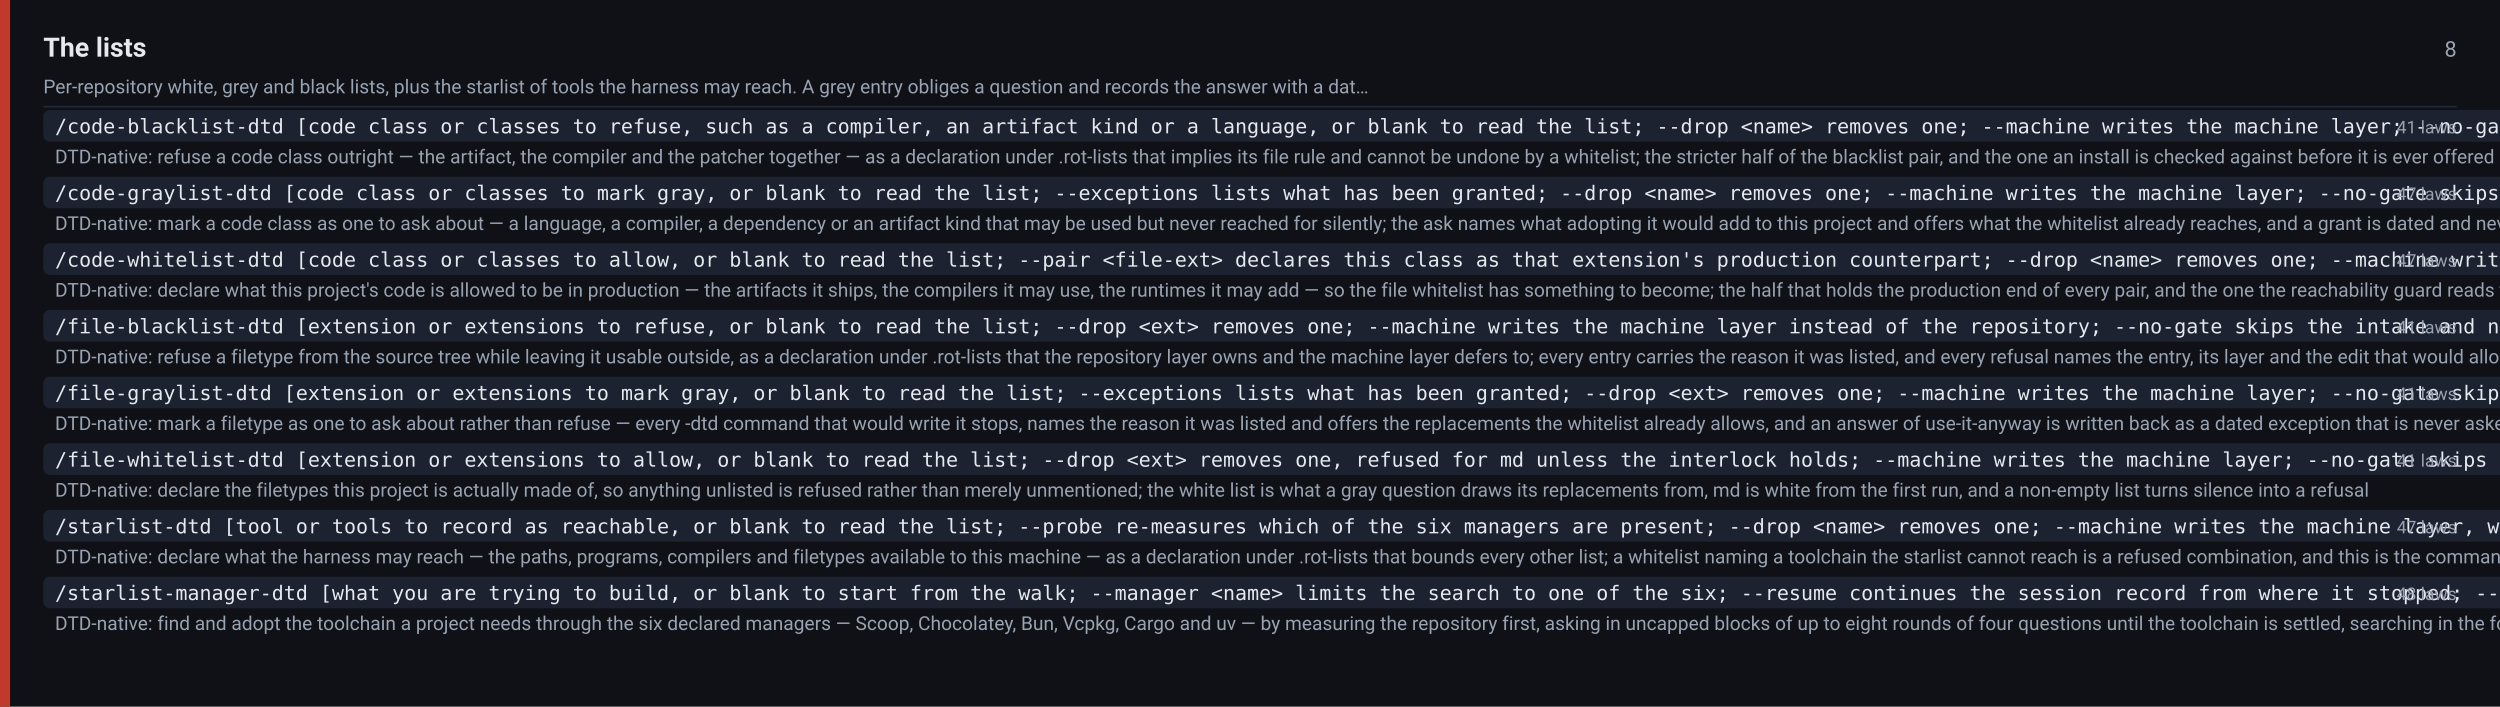
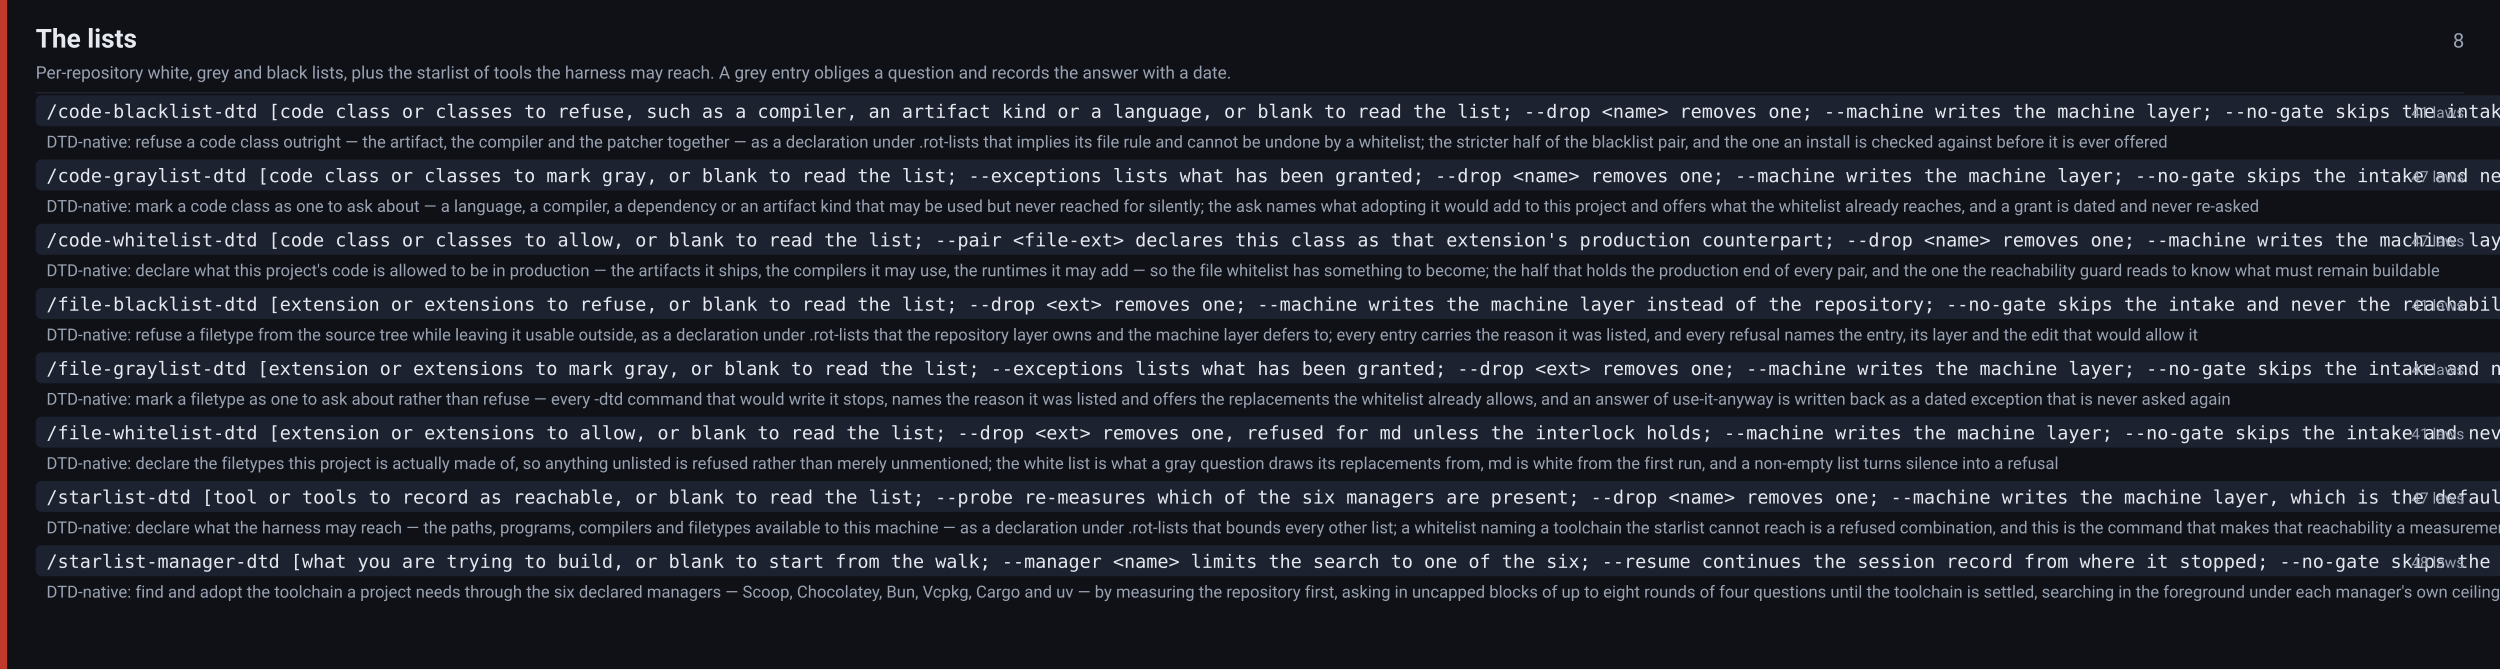
- <svg xmlns="http://www.w3.org/2000/svg" width="1500" height="424" viewBox="0 0 1500 424" font-family="-apple-system,BlinkMacSystemFont,Segoe UI,Roboto,Helvetica,Arial,sans-serif">
-   <rect width="1500" height="424" fill="#0f1117" />
-   <rect x="0" y="0" width="6" height="424" fill="#c0392b" />
-   <text x="26" y="34" font-size="16" font-weight="600" fill="#e6e9ef">The lists</text>
-   <text x="1474" y="34" font-size="13" fill="#9aa3b2" text-anchor="end">8</text>
-   <text x="26" y="56" font-size="11.5" fill="#9aa3b2">Per-repository white, grey and black lists, plus the starlist of tools the harness may reach. A grey entry obliges a question and records the answer with a dat…</text>
-   <line x1="26" y1="64" x2="1474" y2="64" stroke="#242938" stroke-width="1" />
-   <rect x="26" y="66" width="1896" height="19" rx="4" fill="#1d2230" />
-   <text x="33" y="80" font-size="12" font-family="ui-monospace,SFMono-Regular,Menlo,Consolas,monospace" fill="#e6e9ef">/code-blacklist-dtd [code class or classes to refuse, such as a compiler, an artifact kind or a language, or blank to read the list; --drop &lt;name&gt; removes one; --machine writes the machine layer; --no-gate skips the intake and never the reachability guard]</text>
-   <text x="33" y="98" font-size="11.5" fill="#9aa3b2">DTD-native: refuse a code class outright — the artifact, the compiler and the patcher together — as a declaration under .rot-lists that implies its file rule and cannot be undone by a whitelist; the stricter half of the blacklist pair, and the one an install is checked against before it is ever offered</text>
-   <text x="1474" y="80" font-size="10.5" fill="#9aa3b2" text-anchor="end">41 laws</text>
-   <rect x="26" y="106" width="1837" height="19" rx="4" fill="#1d2230" />
-   <text x="33" y="120" font-size="12" font-family="ui-monospace,SFMono-Regular,Menlo,Consolas,monospace" fill="#e6e9ef">/code-graylist-dtd [code class or classes to mark gray, or blank to read the list; --exceptions lists what has been granted; --drop &lt;name&gt; removes one; --machine writes the machine layer; --no-gate skips the intake and never the reachability guard]</text>
-   <text x="33" y="138" font-size="11.5" fill="#9aa3b2">DTD-native: mark a code class as one to ask about — a language, a compiler, a dependency or an artifact kind that may be used but never reached for silently; the ask names what adopting it would add to this project and offers what the whitelist already reaches, and a grant is dated and never re-asked</text>
-   <text x="1474" y="120" font-size="10.5" fill="#9aa3b2" text-anchor="end">47 laws</text>
-   <rect x="26" y="146" width="2109" height="19" rx="4" fill="#1d2230" />
-   <text x="33" y="160" font-size="12" font-family="ui-monospace,SFMono-Regular,Menlo,Consolas,monospace" fill="#e6e9ef">/code-whitelist-dtd [code class or classes to allow, or blank to read the list; --pair &lt;file-ext&gt; declares this class as that extension's production counterpart; --drop &lt;name&gt; removes one; --machine writes the machine layer; --no-gate skips the intake and never the reachability guard]</text>
-   <text x="33" y="178" font-size="11.5" fill="#9aa3b2">DTD-native: declare what this project's code is allowed to be in production — the artifacts it ships, the compilers it may use, the runtimes it may add — so the file whitelist has something to become; the half that holds the production end of every pair, and the one the reachability guard reads to know what must remain buildable</text>
-   <text x="1474" y="160" font-size="10.5" fill="#9aa3b2" text-anchor="end">47 laws</text>
-   <rect x="26" y="186" width="1712" height="19" rx="4" fill="#1d2230" />
-   <text x="33" y="200" font-size="12" font-family="ui-monospace,SFMono-Regular,Menlo,Consolas,monospace" fill="#e6e9ef">/file-blacklist-dtd [extension or extensions to refuse, or blank to read the list; --drop &lt;ext&gt; removes one; --machine writes the machine layer instead of the repository; --no-gate skips the intake and never the reachability guard]</text>
-   <text x="33" y="218" font-size="11.5" fill="#9aa3b2">DTD-native: refuse a filetype from the source tree while leaving it usable outside, as a declaration under .rot-lists that the repository layer owns and the machine layer defers to; every entry carries the reason it was listed, and every refusal names the entry, its layer and the edit that would allow it</text>
-   <text x="1474" y="200" font-size="10.5" fill="#9aa3b2" text-anchor="end">41 laws</text>
-   <rect x="26" y="226" width="1844" height="19" rx="4" fill="#1d2230" />
-   <text x="33" y="240" font-size="12" font-family="ui-monospace,SFMono-Regular,Menlo,Consolas,monospace" fill="#e6e9ef">/file-graylist-dtd [extension or extensions to mark gray, or blank to read the list; --exceptions lists what has been granted; --drop &lt;ext&gt; removes one; --machine writes the machine layer; --no-gate skips the intake and never the reachability guard]</text>
-   <text x="33" y="258" font-size="11.5" fill="#9aa3b2">DTD-native: mark a filetype as one to ask about rather than refuse — every -dtd command that would write it stops, names the reason it was listed and offers the replacements the whitelist already allows, and an answer of use-it-anyway is written back as a dated exception that is never asked again</text>
-   <text x="1474" y="240" font-size="10.5" fill="#9aa3b2" text-anchor="end">41 laws</text>
-   <rect x="26" y="266" width="1829" height="19" rx="4" fill="#1d2230" />
-   <text x="33" y="280" font-size="12" font-family="ui-monospace,SFMono-Regular,Menlo,Consolas,monospace" fill="#e6e9ef">/file-whitelist-dtd [extension or extensions to allow, or blank to read the list; --drop &lt;ext&gt; removes one, refused for md unless the interlock holds; --machine writes the machine layer; --no-gate skips the intake and never the reachability guard]</text>
-   <text x="33" y="298" font-size="11.5" fill="#9aa3b2">DTD-native: declare the filetypes this project is actually made of, so anything unlisted is refused rather than merely unmentioned; the white list is what a gray question draws its replacements from, md is white from the first run, and a non-empty list turns silence into a refusal</text>
-   <text x="1474" y="280" font-size="10.5" fill="#9aa3b2" text-anchor="end">41 laws</text>
-   <rect x="26" y="306" width="1962" height="19" rx="4" fill="#1d2230" />
-   <text x="33" y="320" font-size="12" font-family="ui-monospace,SFMono-Regular,Menlo,Consolas,monospace" fill="#e6e9ef">/starlist-dtd [tool or tools to record as reachable, or blank to read the list; --probe re-measures which of the six managers are present; --drop &lt;name&gt; removes one; --machine writes the machine layer, which is the default for this list; --no-gate skips the intake]</text>
-   <text x="33" y="338" font-size="11.5" fill="#9aa3b2">DTD-native: declare what the harness may reach — the paths, programs, compilers and filetypes available to this machine — as a declaration under .rot-lists that bounds every other list; a whitelist naming a toolchain the starlist cannot reach is a refused combination, and this is the command that makes that reachability a measurement</text>
-   <text x="1474" y="320" font-size="10.5" fill="#9aa3b2" text-anchor="end">47 laws</text>
-   <rect x="26" y="346" width="1947" height="19" rx="4" fill="#1d2230" />
-   <text x="33" y="360" font-size="12" font-family="ui-monospace,SFMono-Regular,Menlo,Consolas,monospace" fill="#e6e9ef">/starlist-manager-dtd [what you are trying to build, or blank to start from the walk; --manager &lt;name&gt; limits the search to one of the six; --resume continues the session record from where it stopped; --no-gate skips the intake and never the install confirmation]</text>
-   <text x="33" y="378" font-size="11.5" fill="#9aa3b2">DTD-native: find and adopt the toolchain a project needs through the six declared managers — Scoop, Chocolatey, Bun, Vcpkg, Cargo and uv — by measuring the repository first, asking in uncapped blocks of up to eight rounds of four questions until the toolchain is settled, searching in the foreground under each manager's own ceiling, and installing only after a confirmation that shows the literal line and is refused for anything a black list names</text>
-   <text x="1474" y="360" font-size="10.5" fill="#9aa3b2" text-anchor="end">48 laws</text>
+ <svg xmlns="http://www.w3.org/2000/svg" width="2100" height="562" viewBox="0 0 2100 562" font-family="-apple-system,BlinkMacSystemFont,Segoe UI,Roboto,Helvetica,Arial,sans-serif">
+   <rect width="2100" height="562" fill="#0f1117" />
+   <rect x="0" y="0" width="6" height="562" fill="#c0392b" />
+   <text x="30" y="40" font-size="22" font-weight="600" fill="#e6e9ef">The lists</text>
+   <text x="2070" y="40" font-size="17" fill="#9aa3b2" text-anchor="end">8</text>
+   <text x="30" y="66" font-size="14.5" fill="#9aa3b2">Per-repository white, grey and black lists, plus the starlist of tools the harness may reach. A grey entry obliges a question and records the answer with a date.</text>
+   <line x1="30" y1="78" x2="2070" y2="78" stroke="#242938" stroke-width="1" />
+   <rect x="30" y="80" width="2414" height="26" rx="5" fill="#1d2230" />
+   <text x="39" y="99" font-size="15.5" font-family="ui-monospace,SFMono-Regular,Menlo,Consolas,monospace" fill="#e6e9ef">/code-blacklist-dtd [code class or classes to refuse, such as a compiler, an artifact kind or a language, or blank to read the list; --drop &lt;name&gt; removes one; --machine writes the machine layer; --no-gate skips the intake and never the reachability guard]</text>
+   <text x="39" y="124" font-size="14" fill="#9aa3b2">DTD-native: refuse a code class outright — the artifact, the compiler and the patcher together — as a declaration under .rot-lists that implies its file rule and cannot be undone by a whitelist; the stricter half of the blacklist pair, and the one an install is checked against before it is ever offered</text>
+   <text x="2070" y="99" font-size="13" fill="#9aa3b2" text-anchor="end">41 laws</text>
+   <rect x="30" y="134" width="2339" height="26" rx="5" fill="#1d2230" />
+   <text x="39" y="153" font-size="15.5" font-family="ui-monospace,SFMono-Regular,Menlo,Consolas,monospace" fill="#e6e9ef">/code-graylist-dtd [code class or classes to mark gray, or blank to read the list; --exceptions lists what has been granted; --drop &lt;name&gt; removes one; --machine writes the machine layer; --no-gate skips the intake and never the reachability guard]</text>
+   <text x="39" y="178" font-size="14" fill="#9aa3b2">DTD-native: mark a code class as one to ask about — a language, a compiler, a dependency or an artifact kind that may be used but never reached for silently; the ask names what adopting it would add to this project and offers what the whitelist already reaches, and a grant is dated and never re-asked</text>
+   <text x="2070" y="153" font-size="13" fill="#9aa3b2" text-anchor="end">47 laws</text>
+   <rect x="30" y="188" width="2685" height="26" rx="5" fill="#1d2230" />
+   <text x="39" y="207" font-size="15.5" font-family="ui-monospace,SFMono-Regular,Menlo,Consolas,monospace" fill="#e6e9ef">/code-whitelist-dtd [code class or classes to allow, or blank to read the list; --pair &lt;file-ext&gt; declares this class as that extension's production counterpart; --drop &lt;name&gt; removes one; --machine writes the machine layer; --no-gate skips the intake and never the reachability guard]</text>
+   <text x="39" y="232" font-size="14" fill="#9aa3b2">DTD-native: declare what this project's code is allowed to be in production — the artifacts it ships, the compilers it may use, the runtimes it may add — so the file whitelist has something to become; the half that holds the production end of every pair, and the one the reachability guard reads to know what must remain buildable</text>
+   <text x="2070" y="207" font-size="13" fill="#9aa3b2" text-anchor="end">47 laws</text>
+   <rect x="30" y="242" width="2180" height="26" rx="5" fill="#1d2230" />
+   <text x="39" y="261" font-size="15.5" font-family="ui-monospace,SFMono-Regular,Menlo,Consolas,monospace" fill="#e6e9ef">/file-blacklist-dtd [extension or extensions to refuse, or blank to read the list; --drop &lt;ext&gt; removes one; --machine writes the machine layer instead of the repository; --no-gate skips the intake and never the reachability guard]</text>
+   <text x="39" y="286" font-size="14" fill="#9aa3b2">DTD-native: refuse a filetype from the source tree while leaving it usable outside, as a declaration under .rot-lists that the repository layer owns and the machine layer defers to; every entry carries the reason it was listed, and every refusal names the entry, its layer and the edit that would allow it</text>
+   <text x="2070" y="261" font-size="13" fill="#9aa3b2" text-anchor="end">41 laws</text>
+   <rect x="30" y="296" width="2348" height="26" rx="5" fill="#1d2230" />
+   <text x="39" y="315" font-size="15.5" font-family="ui-monospace,SFMono-Regular,Menlo,Consolas,monospace" fill="#e6e9ef">/file-graylist-dtd [extension or extensions to mark gray, or blank to read the list; --exceptions lists what has been granted; --drop &lt;ext&gt; removes one; --machine writes the machine layer; --no-gate skips the intake and never the reachability guard]</text>
+   <text x="39" y="340" font-size="14" fill="#9aa3b2">DTD-native: mark a filetype as one to ask about rather than refuse — every -dtd command that would write it stops, names the reason it was listed and offers the replacements the whitelist already allows, and an answer of use-it-anyway is written back as a dated exception that is never asked again</text>
+   <text x="2070" y="315" font-size="13" fill="#9aa3b2" text-anchor="end">41 laws</text>
+   <rect x="30" y="350" width="2329" height="26" rx="5" fill="#1d2230" />
+   <text x="39" y="369" font-size="15.5" font-family="ui-monospace,SFMono-Regular,Menlo,Consolas,monospace" fill="#e6e9ef">/file-whitelist-dtd [extension or extensions to allow, or blank to read the list; --drop &lt;ext&gt; removes one, refused for md unless the interlock holds; --machine writes the machine layer; --no-gate skips the intake and never the reachability guard]</text>
+   <text x="39" y="394" font-size="14" fill="#9aa3b2">DTD-native: declare the filetypes this project is actually made of, so anything unlisted is refused rather than merely unmentioned; the white list is what a gray question draws its replacements from, md is white from the first run, and a non-empty list turns silence into a refusal</text>
+   <text x="2070" y="369" font-size="13" fill="#9aa3b2" text-anchor="end">41 laws</text>
+   <rect x="30" y="404" width="2498" height="26" rx="5" fill="#1d2230" />
+   <text x="39" y="423" font-size="15.5" font-family="ui-monospace,SFMono-Regular,Menlo,Consolas,monospace" fill="#e6e9ef">/starlist-dtd [tool or tools to record as reachable, or blank to read the list; --probe re-measures which of the six managers are present; --drop &lt;name&gt; removes one; --machine writes the machine layer, which is the default for this list; --no-gate skips the intake]</text>
+   <text x="39" y="448" font-size="14" fill="#9aa3b2">DTD-native: declare what the harness may reach — the paths, programs, compilers and filetypes available to this machine — as a declaration under .rot-lists that bounds every other list; a whitelist naming a toolchain the starlist cannot reach is a refused combination, and this is the command that makes that reachability a measurement</text>
+   <text x="2070" y="423" font-size="13" fill="#9aa3b2" text-anchor="end">47 laws</text>
+   <rect x="30" y="458" width="2479" height="26" rx="5" fill="#1d2230" />
+   <text x="39" y="477" font-size="15.5" font-family="ui-monospace,SFMono-Regular,Menlo,Consolas,monospace" fill="#e6e9ef">/starlist-manager-dtd [what you are trying to build, or blank to start from the walk; --manager &lt;name&gt; limits the search to one of the six; --resume continues the session record from where it stopped; --no-gate skips the intake and never the install confirmation]</text>
+   <text x="39" y="502" font-size="14" fill="#9aa3b2">DTD-native: find and adopt the toolchain a project needs through the six declared managers — Scoop, Chocolatey, Bun, Vcpkg, Cargo and uv — by measuring the repository first, asking in uncapped blocks of up to eight rounds of four questions until the toolchain is settled, searching in the foreground under each manager's own ceiling, and installing only after a confirmation that shows the literal line and is refused for anything a black list names</text>
+   <text x="2070" y="477" font-size="13" fill="#9aa3b2" text-anchor="end">48 laws</text>
</svg>
